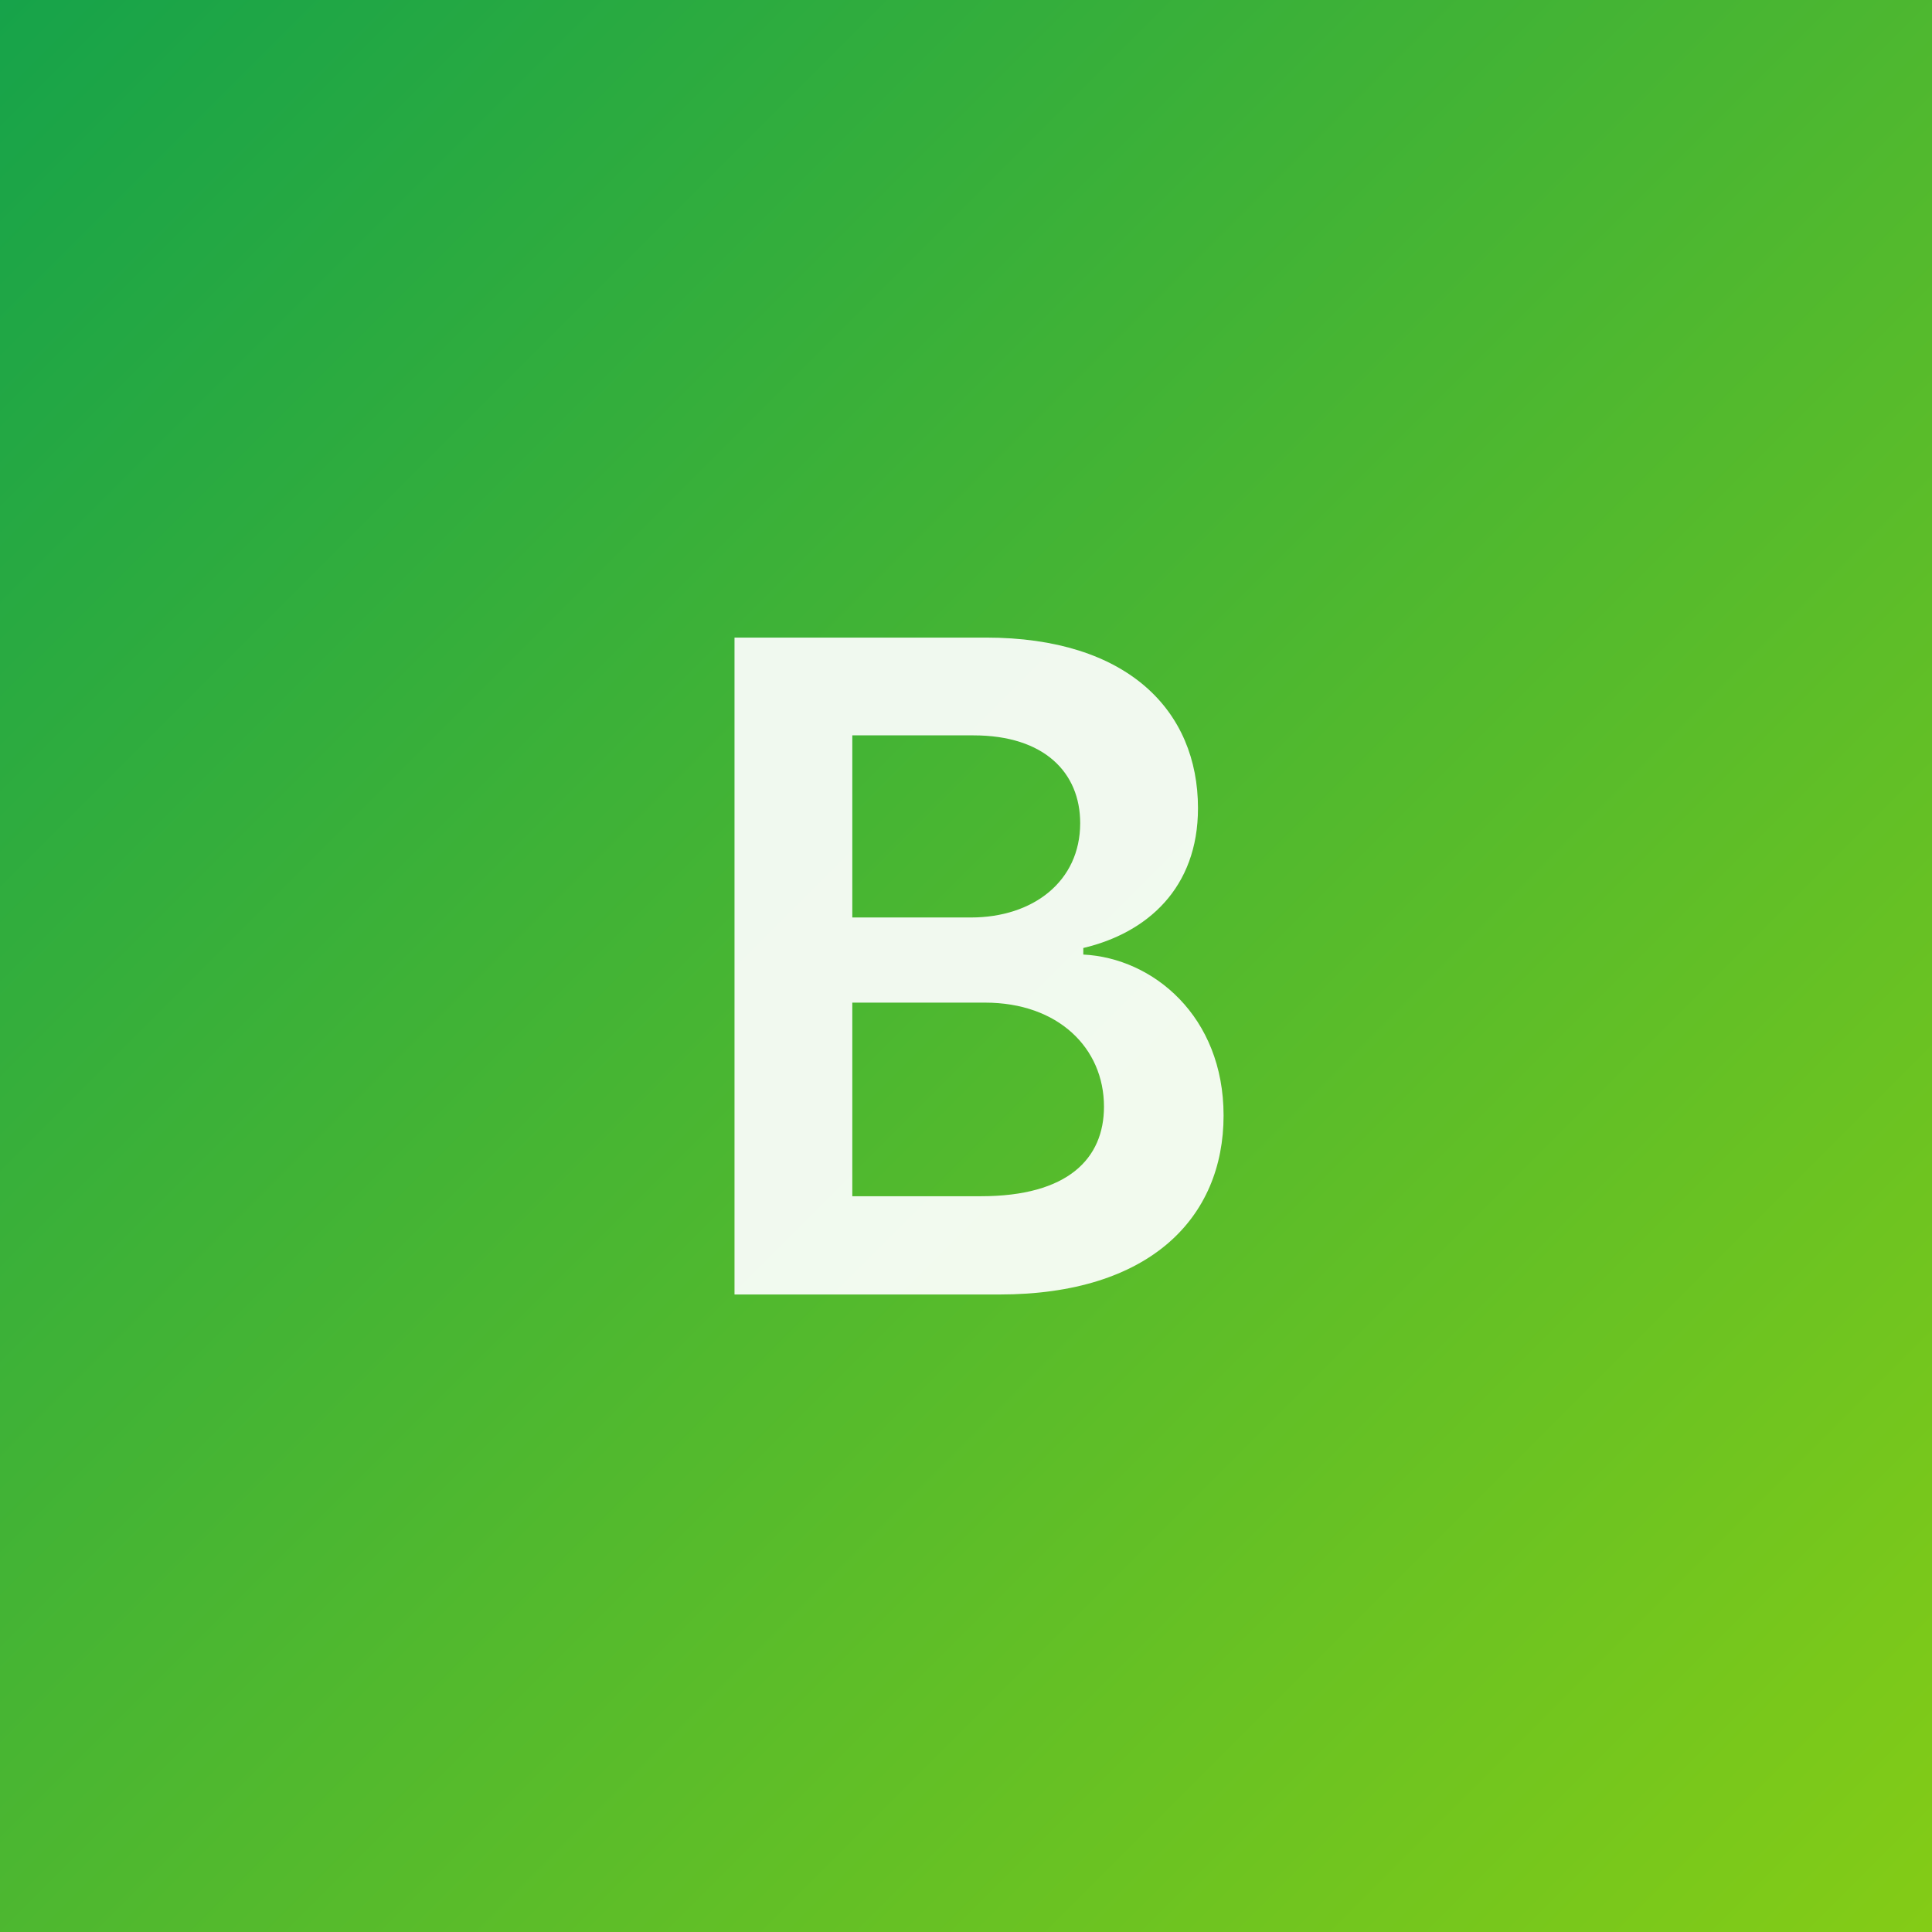
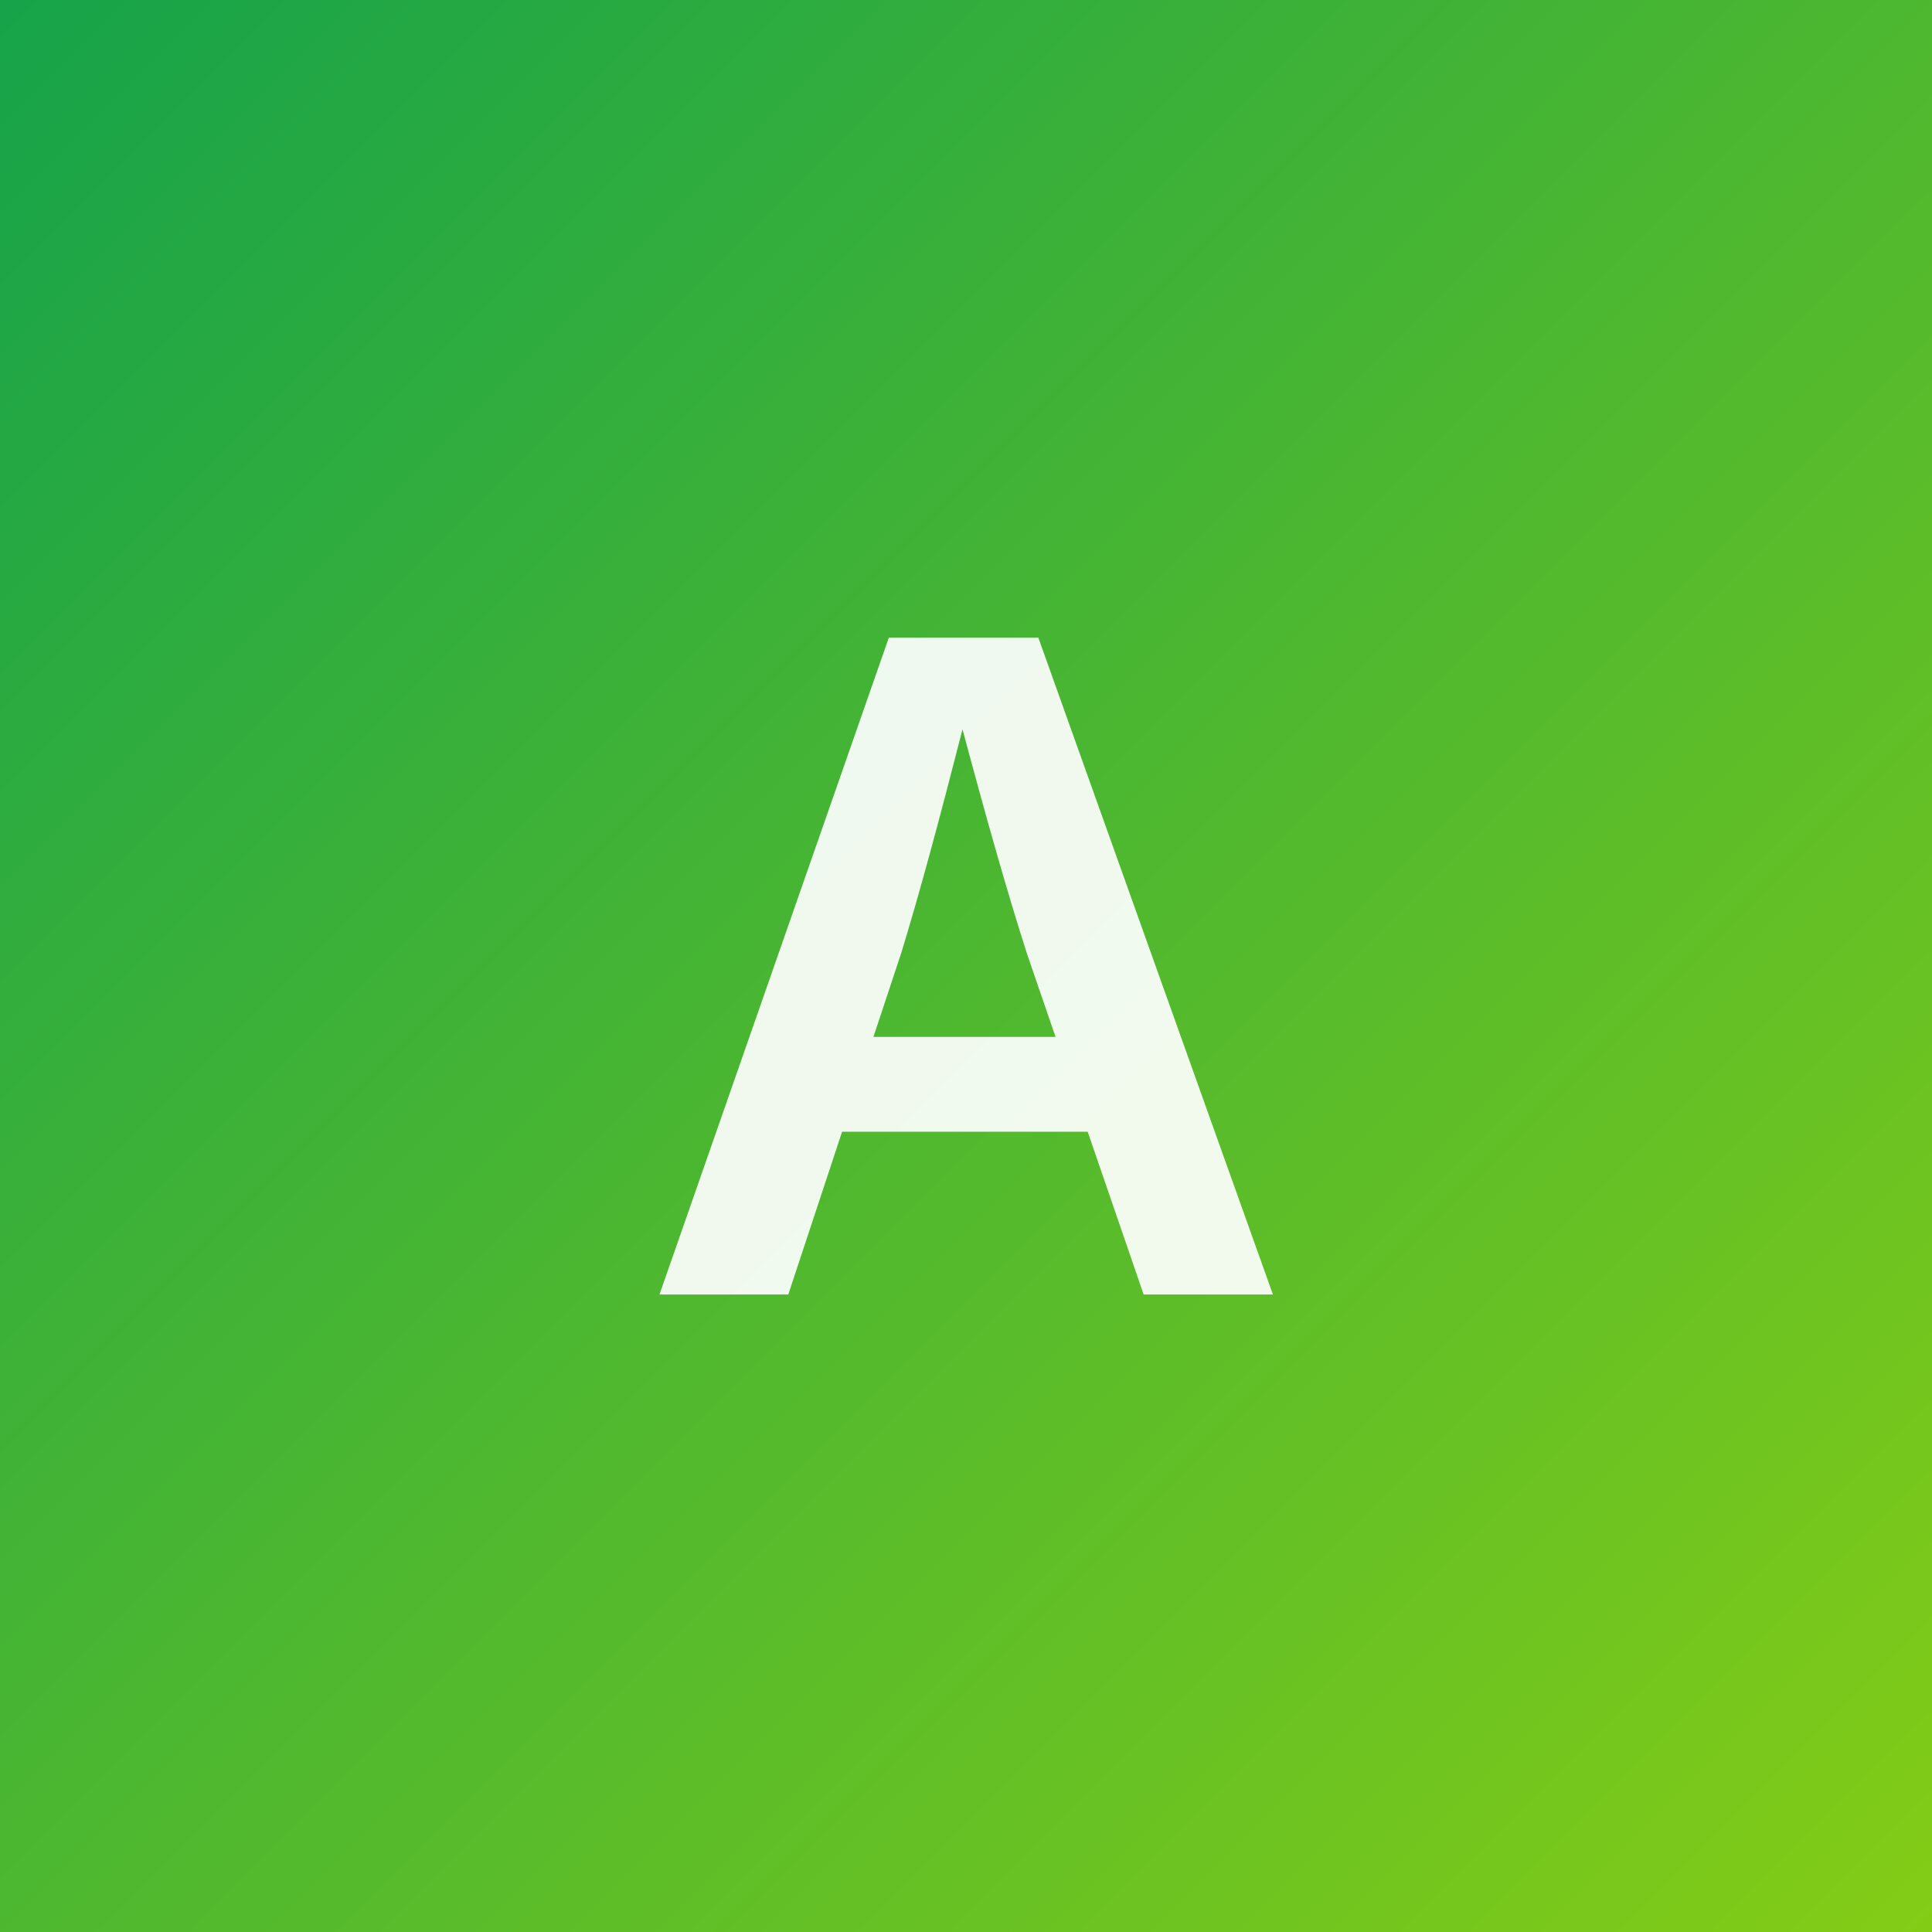
- <svg xmlns="http://www.w3.org/2000/svg" viewBox="0 0 184 184" width="184" height="184" role="img" aria-label="Bramble demo avatar">
+ <svg xmlns="http://www.w3.org/2000/svg" viewBox="0 0 184 184" width="184" height="184" role="img" aria-label="demo avatar 3">
  <defs>
    <linearGradient id="g3" x1="0" y1="0" x2="1" y2="1">
      <stop offset="0" stop-color="#16a34a" />
      <stop offset="1" stop-color="#84cc16" />
    </linearGradient>
  </defs>
  <rect width="184" height="184" fill="url(#g3)" />
-   <text x="92" y="92" fill="#ffffff" fill-opacity="0.92" font-family="Segoe UI, Inter, Helvetica, Arial, sans-serif" font-size="86" font-weight="600" text-anchor="middle" dominant-baseline="central">B</text>
+   <text x="92" y="92" fill="#ffffff" fill-opacity="0.92" font-family="Segoe UI, Inter, Helvetica, Arial, sans-serif" font-size="86" font-weight="600" text-anchor="middle" dominant-baseline="central">A</text>
</svg>
